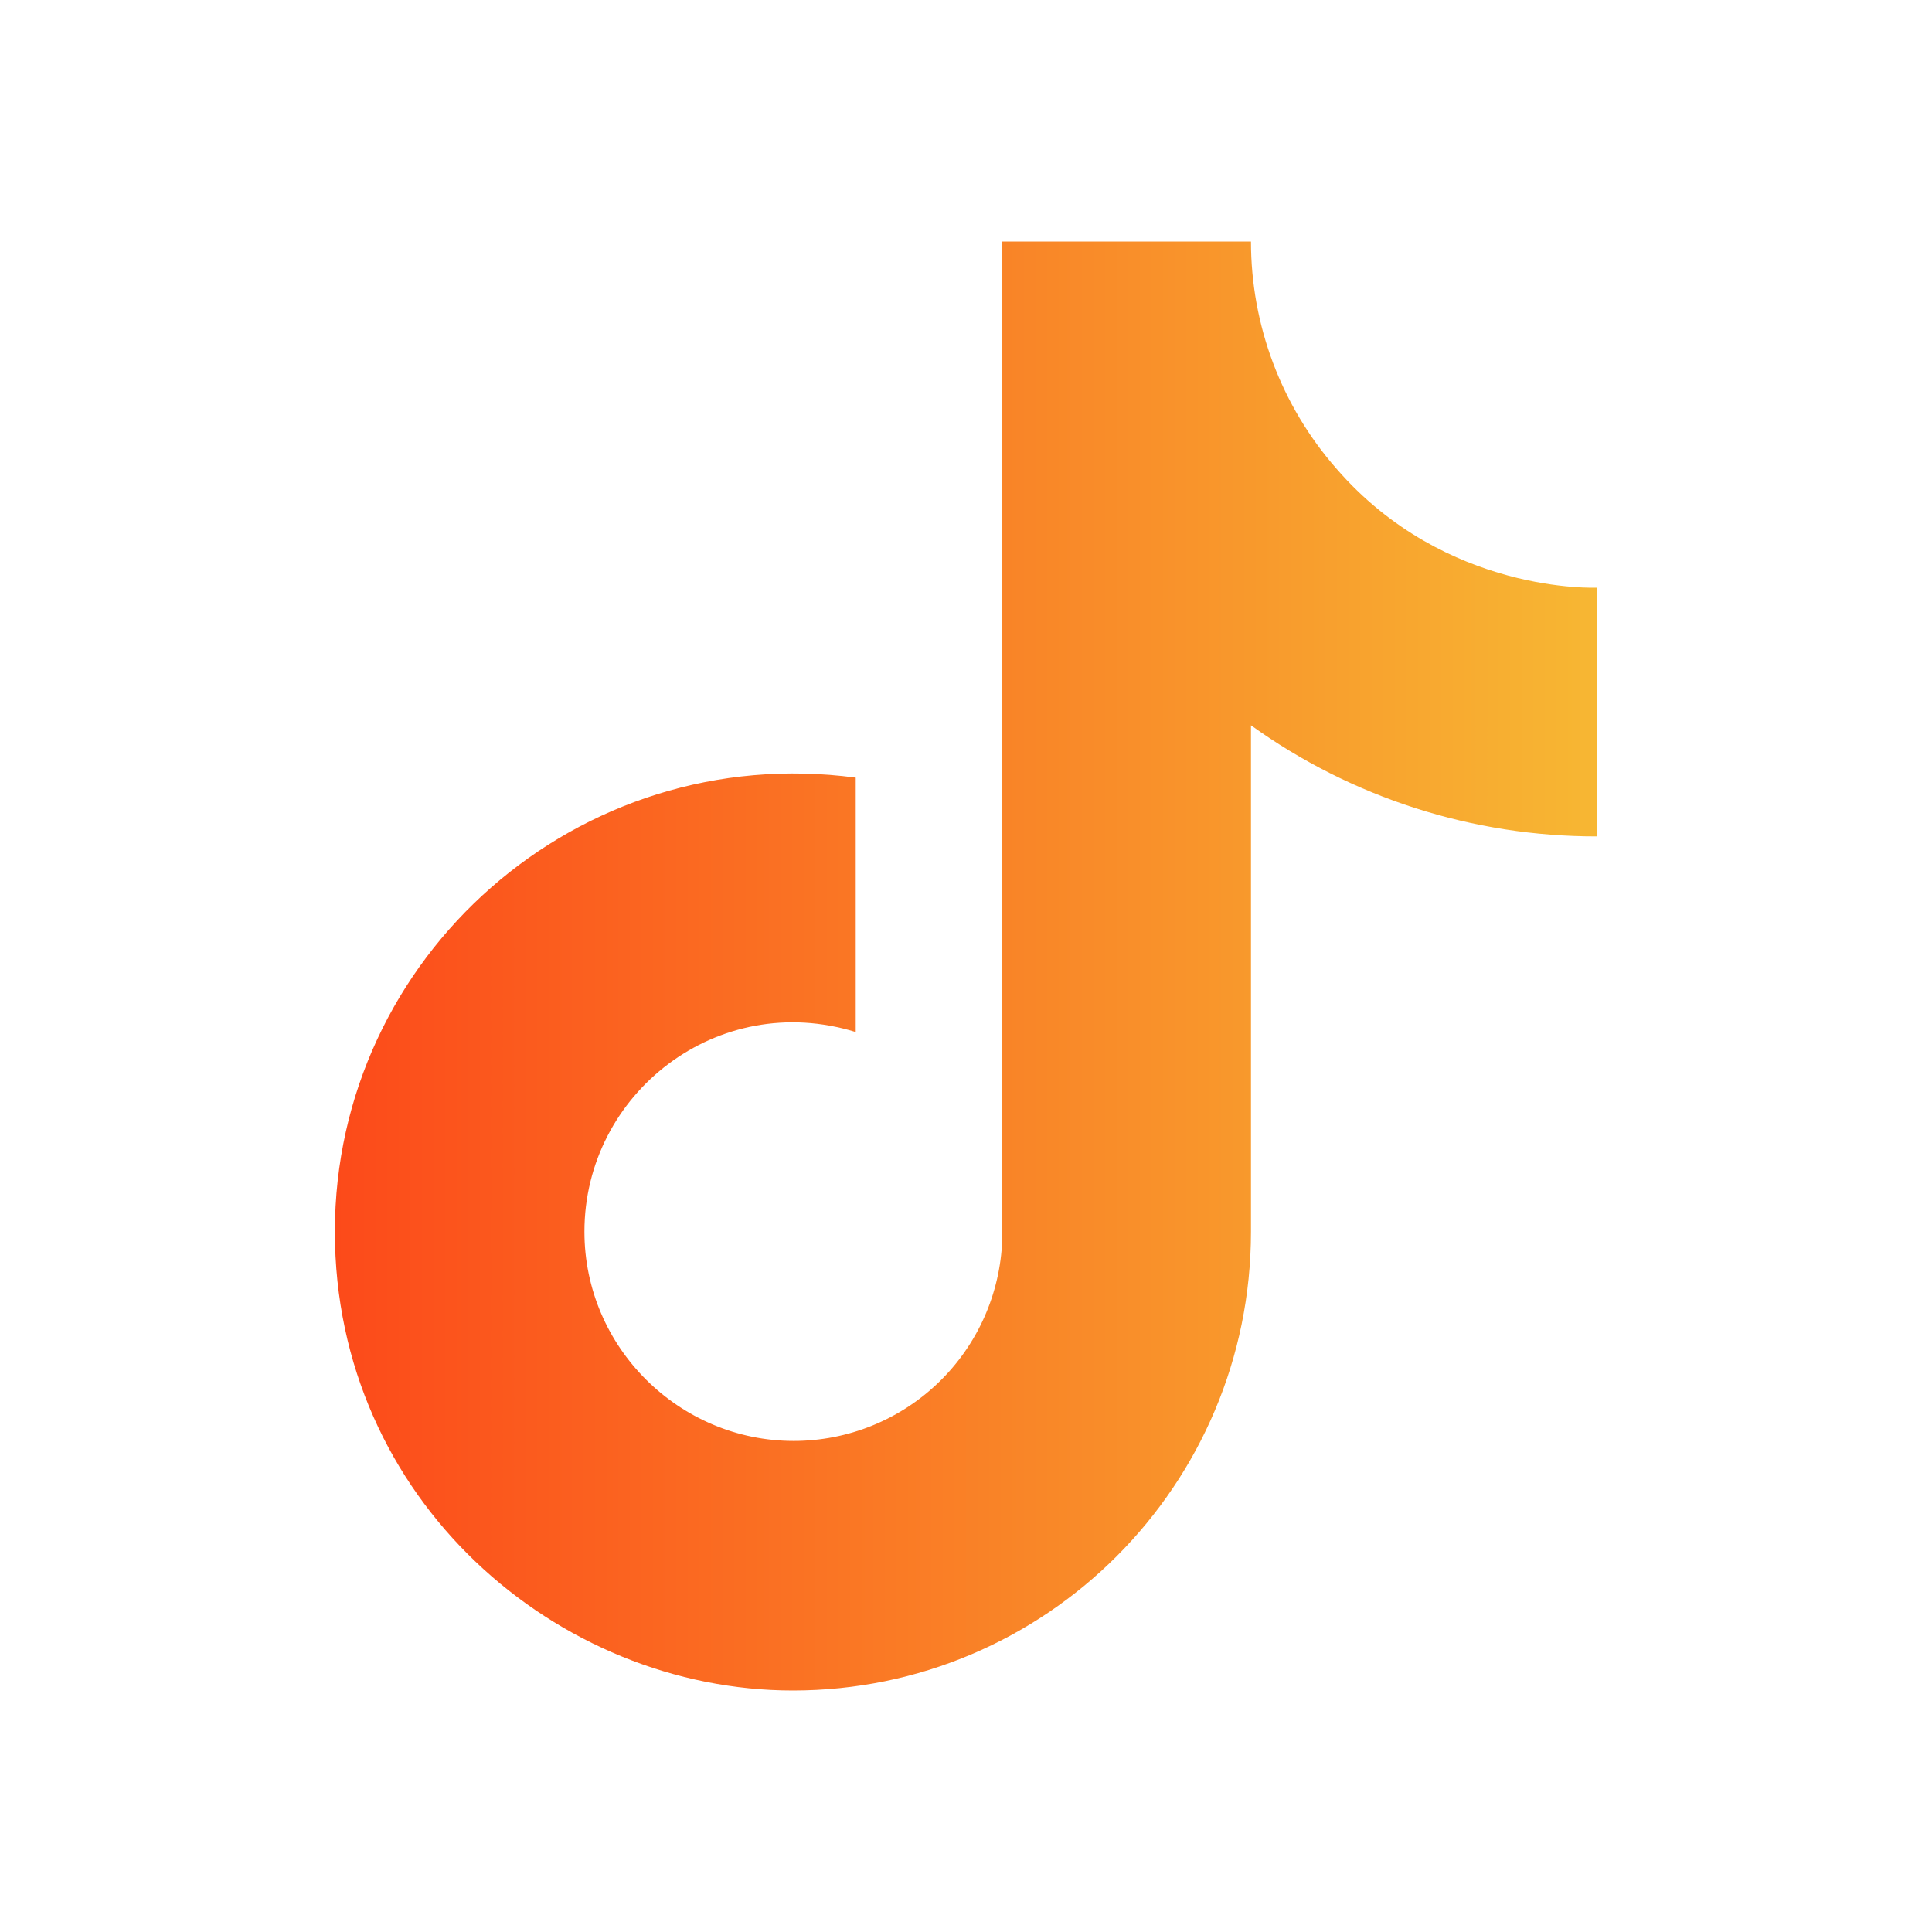
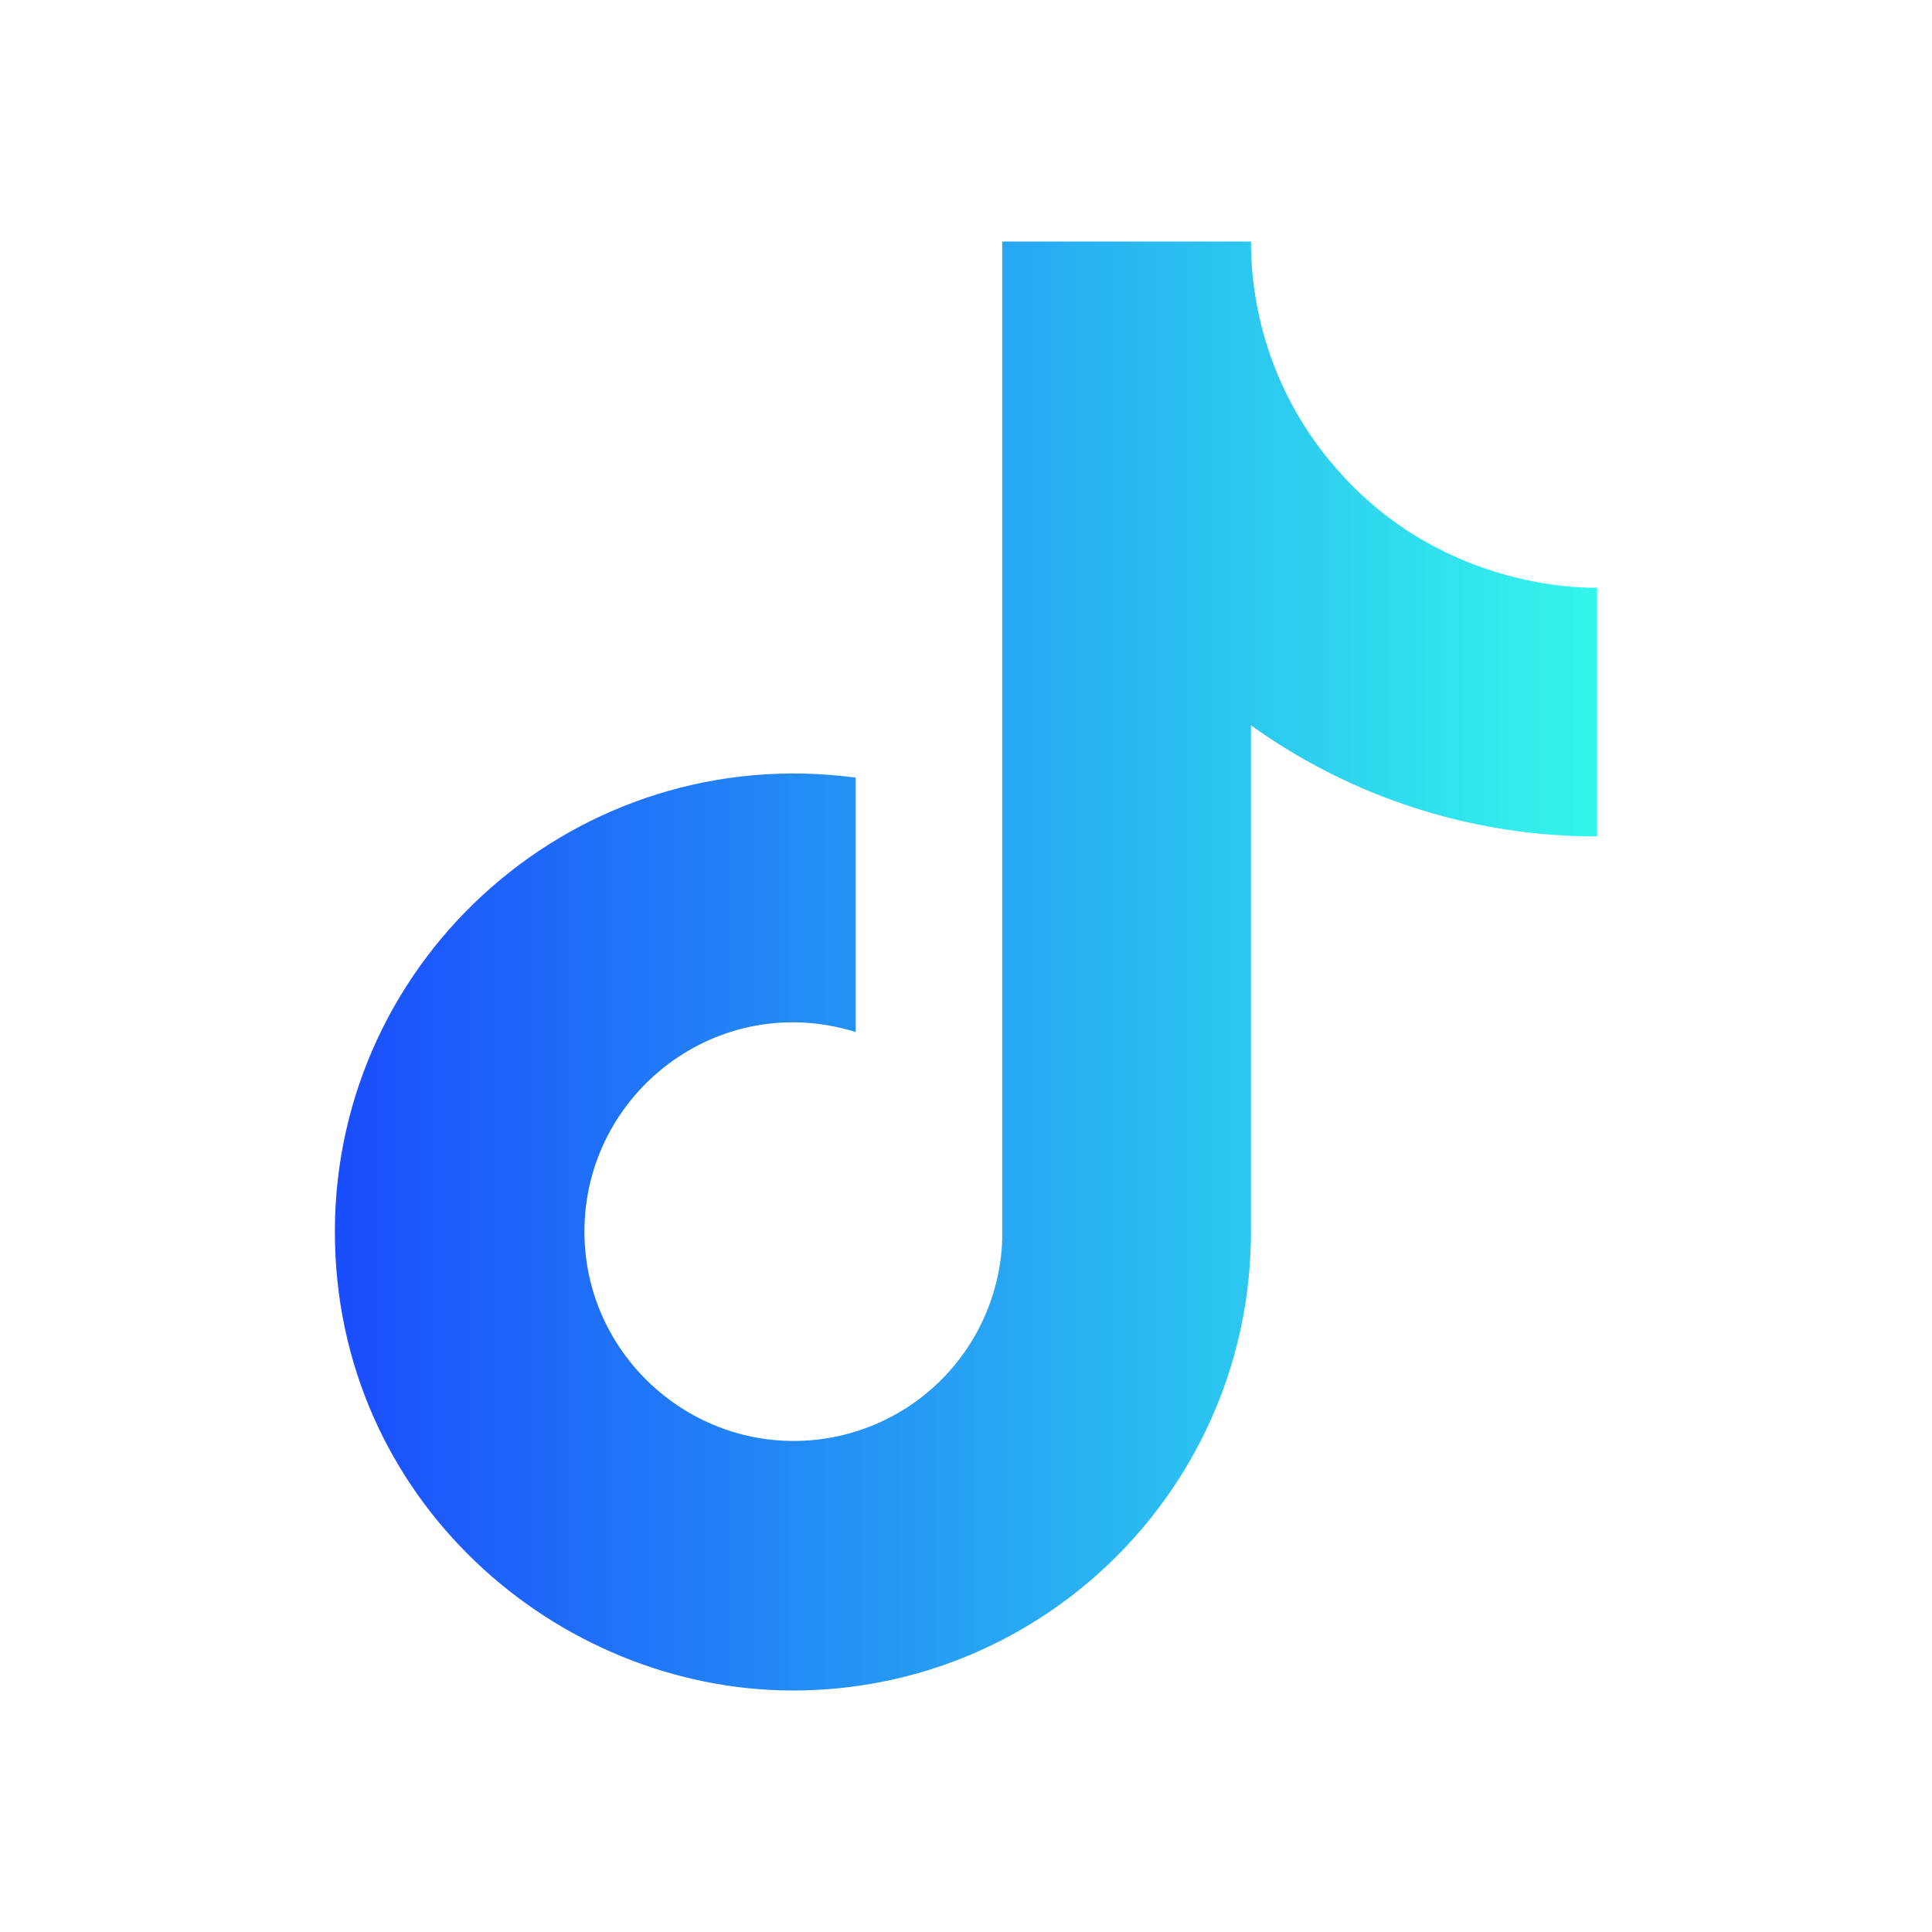
<svg xmlns="http://www.w3.org/2000/svg" width="24" height="24" viewBox="0 0 24 24" fill="none">
-   <path d="M16.6 5.82C15.916 5.04 15.54 4.037 15.54 3H12.45V15.4C12.426 16.071 12.143 16.707 11.66 17.173C11.177 17.639 10.531 17.9 9.86 17.9C8.44 17.9 7.26 16.74 7.26 15.3C7.26 13.58 8.92 12.29 10.63 12.82V9.66C7.18 9.2 4.16 11.88 4.16 15.3C4.16 18.63 6.92 21 9.85 21C12.99 21 15.54 18.45 15.54 15.3V9.01C16.793 9.91 18.297 10.393 19.84 10.39V7.3C19.84 7.3 17.96 7.39 16.6 5.82Z" fill="url(#paint0_linear_2230_413)" />
+   <path d="M16.6 5.82C15.916 5.04 15.54 4.037 15.54 3H12.45V15.4C12.426 16.071 12.143 16.707 11.66 17.173C11.177 17.639 10.531 17.9 9.86 17.9C8.44 17.9 7.26 16.74 7.26 15.3C7.26 13.58 8.92 12.29 10.63 12.82V9.66C7.18 9.2 4.16 11.88 4.16 15.3C4.16 18.63 6.92 21 9.85 21C12.99 21 15.54 18.45 15.54 15.3V9.01C16.793 9.91 18.297 10.393 19.84 10.39V7.3C19.84 7.3 17.96 7.39 16.6 5.82Z" fill="url(#paint0_linear_2230_404)" />
  <defs>
-     <linearGradient id="paint0_linear_2230_413" x1="4.16" y1="12" x2="19.84" y2="12" gradientUnits="userSpaceOnUse">
-       <stop stop-color="#FC4A1A" />
-       <stop offset="1" stop-color="#F7B733" />
+     <linearGradient id="paint0_linear_2230_404" x1="0%" y1="0%" x2="100%" y2="0%">
+       <stop offset="0%" stop-color="#1A4CFC" />
+       <stop offset="100%" stop-color="#33F7EB" />
    </linearGradient>
  </defs>
</svg>
